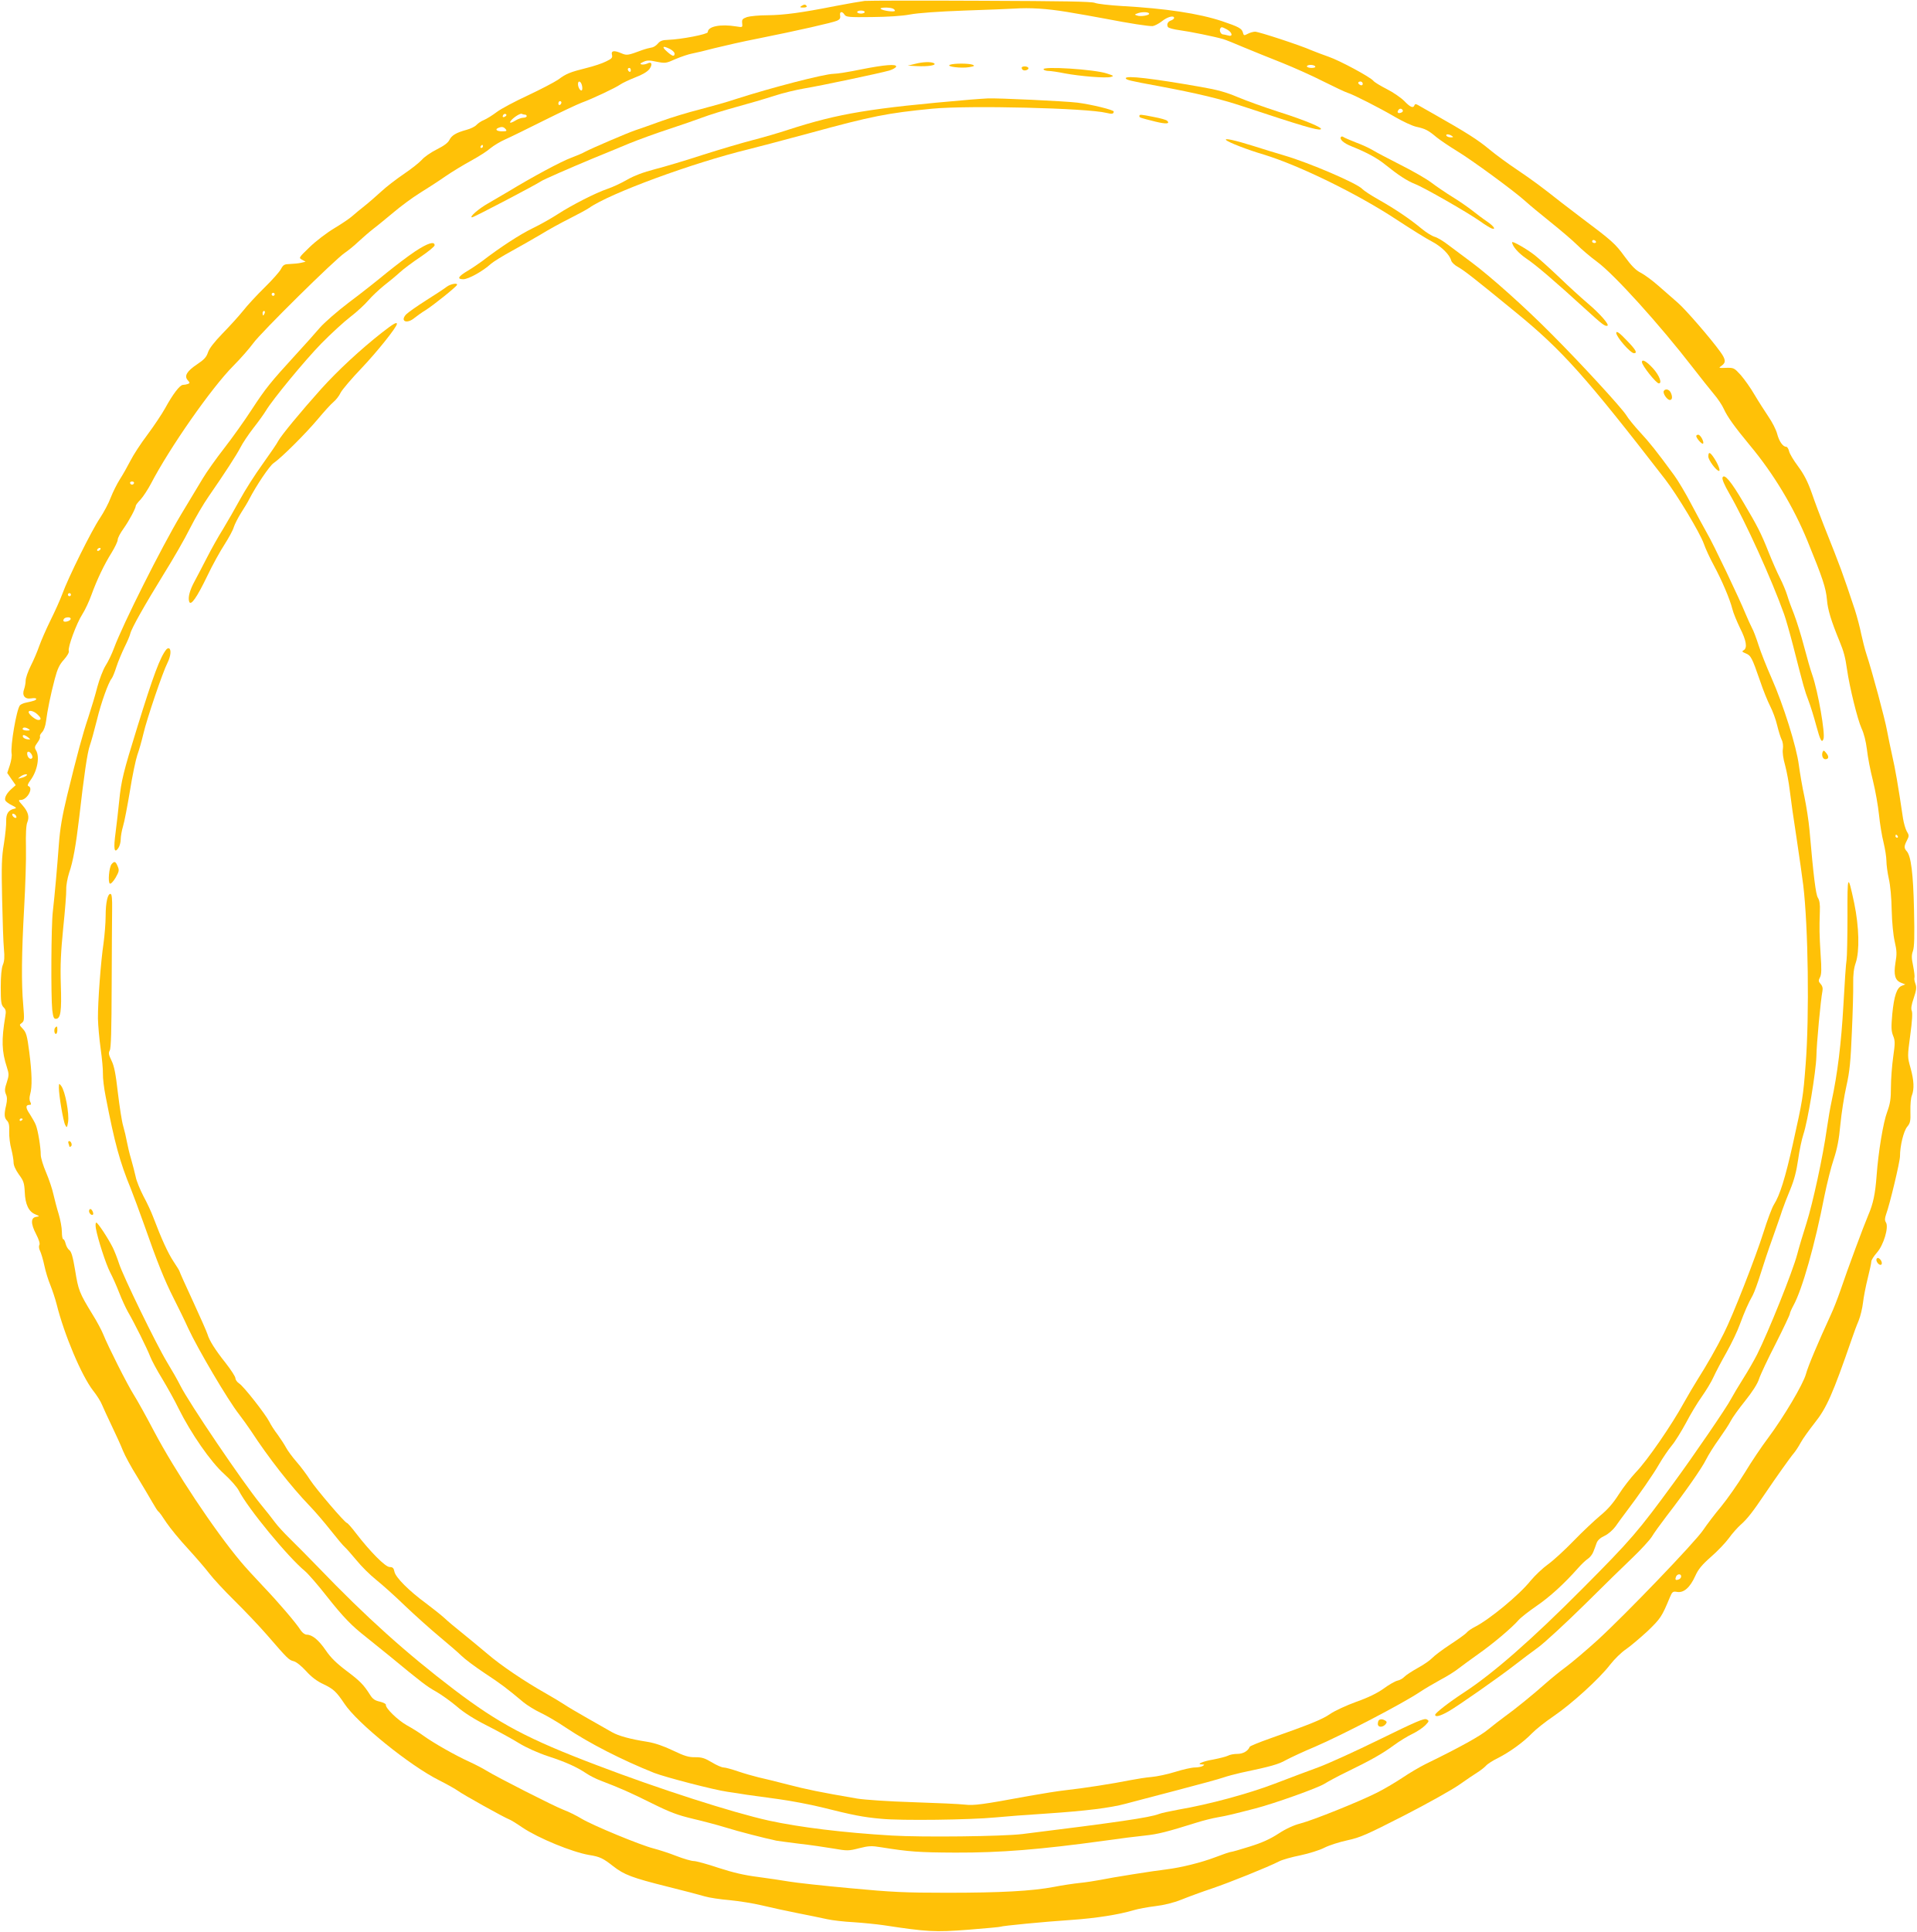
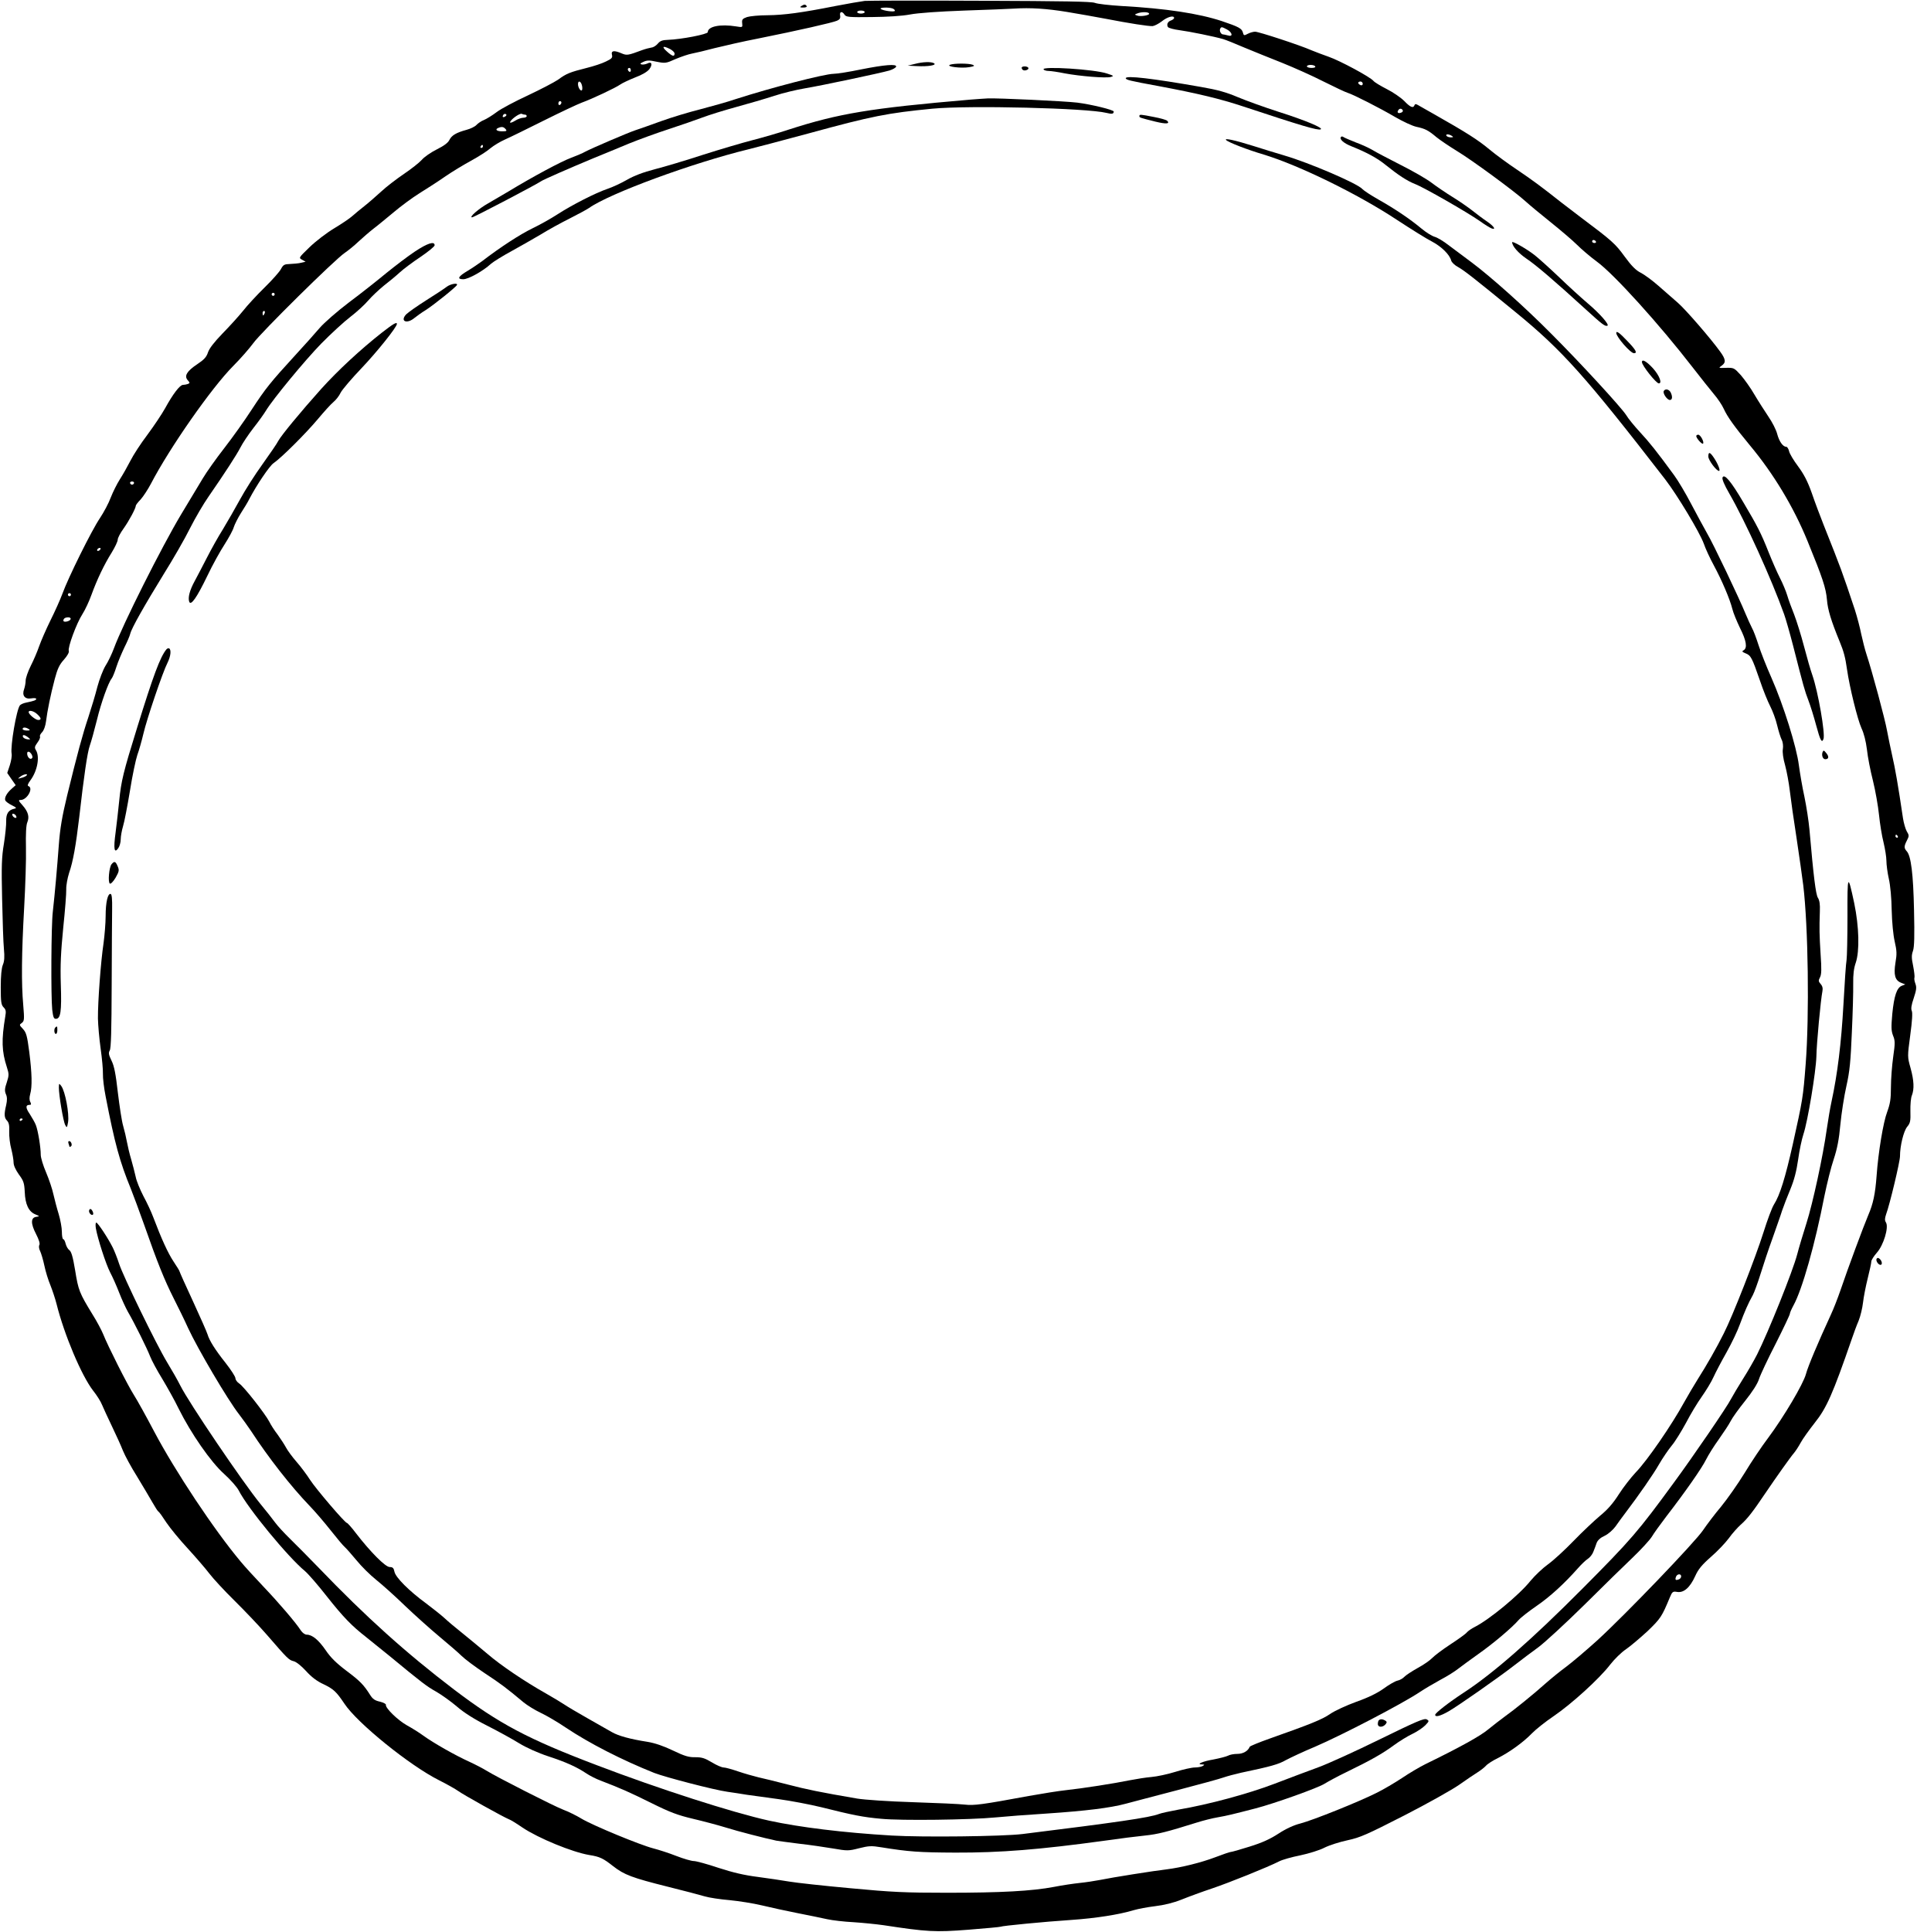
- <svg xmlns="http://www.w3.org/2000/svg" version="1.0" width="1270pt" height="1280pt" viewBox="0 0 1270 1280" preserveAspectRatio="xMidYMid meet" fill="#ffc107" stroke="none">
+ <svg xmlns="http://www.w3.org/2000/svg" version="1.0" width="1270pt" height="1280pt" viewBox="0 0 1270 1280" preserveAspectRatio="xMidYMid meet" fill="#000000" stroke="none">
  <g transform="translate(0,1280) scale(0.1,-0.1)">
    <path d="M5730 12794 c-25 -3 -112 -18 -195 -34 -222 -44 -339 -60 -450 -61 -55 0 -116 -6 -135 -12 -30 -11 -35 -16 -32 -41 3 -28 3 -28 -40 -21 -105 17 -188 0 -188 -38 0 -14 -176 -48 -264 -51 -37 -1 -52 -7 -67 -25 -11 -13 -29 -25 -42 -26 -12 -2 -40 -9 -62 -17 -94 -35 -101 -36 -135 -22 -50 22 -72 19 -65 -9 5 -19 -1 -26 -39 -44 -25 -13 -83 -32 -128 -43 -111 -28 -135 -37 -190 -78 -27 -18 -117 -65 -200 -104 -84 -39 -177 -88 -206 -110 -29 -22 -68 -46 -85 -53 -18 -7 -40 -22 -50 -33 -10 -11 -39 -25 -65 -32 -70 -19 -99 -37 -114 -67 -9 -19 -36 -39 -84 -63 -40 -20 -84 -51 -99 -69 -16 -18 -69 -60 -118 -93 -50 -34 -118 -86 -151 -117 -34 -31 -83 -74 -111 -96 -27 -21 -63 -51 -80 -66 -16 -15 -71 -52 -121 -82 -50 -30 -123 -86 -163 -125 -72 -70 -73 -70 -49 -83 l23 -13 -30 -7 c-16 -4 -49 -7 -73 -8 -38 -1 -45 -5 -60 -33 -9 -18 -58 -73 -109 -123 -50 -49 -115 -119 -143 -155 -29 -36 -90 -103 -136 -150 -55 -57 -87 -98 -96 -125 -10 -31 -26 -48 -71 -78 -69 -46 -88 -78 -63 -106 15 -17 15 -19 1 -25 -9 -3 -24 -6 -33 -6 -21 -1 -67 -62 -118 -155 -21 -38 -74 -117 -117 -175 -44 -58 -94 -135 -113 -173 -19 -37 -50 -92 -70 -123 -19 -30 -46 -84 -60 -120 -13 -36 -46 -98 -72 -137 -55 -81 -211 -396 -249 -502 -14 -38 -50 -118 -79 -176 -29 -59 -62 -135 -74 -169 -12 -35 -37 -94 -56 -131 -19 -38 -34 -82 -34 -98 0 -16 -5 -42 -10 -56 -16 -42 4 -69 46 -62 19 3 34 2 34 -3 0 -9 -14 -14 -67 -25 -17 -3 -36 -12 -41 -18 -23 -29 -64 -271 -55 -320 3 -14 -3 -49 -12 -77 l-17 -51 28 -41 28 -40 -26 -23 c-32 -28 -50 -59 -43 -78 3 -7 23 -22 43 -32 31 -15 34 -19 17 -23 -39 -8 -55 -33 -54 -81 1 -25 -6 -93 -15 -151 -15 -88 -17 -148 -12 -365 3 -143 8 -293 12 -332 5 -52 3 -82 -7 -105 -9 -22 -14 -73 -14 -148 0 -99 3 -118 19 -134 15 -15 17 -26 11 -60 -26 -156 -24 -231 11 -338 14 -44 14 -52 -1 -99 -14 -40 -15 -56 -6 -78 9 -19 9 -40 2 -72 -15 -62 -13 -85 6 -104 12 -13 16 -32 14 -73 -1 -32 5 -83 14 -115 8 -32 15 -72 15 -89 0 -19 13 -48 35 -79 31 -42 36 -56 39 -116 3 -82 26 -130 69 -148 31 -13 31 -13 7 -17 -37 -5 -37 -45 -1 -114 19 -37 27 -63 22 -72 -5 -8 -3 -26 5 -41 7 -15 20 -58 28 -96 8 -39 26 -97 40 -130 13 -33 32 -89 41 -125 51 -204 165 -473 241 -572 25 -31 52 -74 60 -95 9 -21 38 -85 66 -143 28 -58 61 -131 73 -162 13 -32 54 -108 93 -170 38 -62 83 -139 101 -170 18 -32 36 -60 41 -63 6 -3 29 -36 53 -73 25 -37 88 -114 142 -172 53 -58 117 -132 142 -165 25 -33 100 -114 167 -180 67 -66 165 -169 217 -229 135 -156 143 -164 175 -172 17 -4 51 -31 82 -65 35 -39 73 -68 115 -87 67 -32 86 -50 139 -129 85 -129 434 -411 628 -508 52 -26 108 -58 125 -70 30 -23 305 -176 337 -188 10 -3 51 -28 90 -55 106 -71 330 -163 443 -182 70 -11 92 -22 158 -74 73 -57 126 -77 362 -136 105 -26 215 -55 245 -64 30 -9 105 -20 165 -25 61 -6 157 -21 215 -35 58 -14 164 -37 235 -51 72 -14 159 -32 195 -40 36 -8 115 -17 175 -20 61 -4 151 -13 200 -20 289 -44 340 -47 561 -30 114 9 211 18 214 20 10 6 290 33 470 45 160 11 314 35 414 65 27 8 90 20 140 26 59 7 121 22 176 44 47 19 137 52 200 73 116 39 374 143 446 180 21 11 85 29 141 40 56 12 128 34 160 51 32 16 101 38 153 49 84 18 128 38 375 164 154 79 318 171 365 204 47 33 101 70 121 82 19 12 44 31 55 43 10 12 46 35 79 51 79 40 170 106 225 163 25 26 90 78 145 115 119 81 304 249 375 342 28 36 75 82 104 101 29 20 93 74 143 120 87 84 95 96 148 224 16 38 20 41 49 36 44 -7 85 30 119 105 20 45 44 74 104 127 43 37 96 93 119 124 22 31 58 71 78 89 44 38 83 89 161 205 78 115 171 246 193 271 10 12 30 42 44 68 14 26 56 84 92 130 80 100 120 191 247 558 12 36 32 90 45 120 12 30 25 84 29 120 4 36 18 108 31 160 13 52 24 102 24 112 0 10 17 36 37 59 44 49 80 168 60 200 -9 14 -8 27 1 54 24 64 92 349 92 384 0 70 24 166 47 195 21 25 24 38 22 105 -1 42 3 89 10 104 16 42 14 98 -9 181 -21 75 -21 75 -2 218 13 95 16 149 10 161 -6 13 -3 38 13 84 18 54 20 72 11 96 -6 16 -9 34 -6 41 2 6 -2 41 -9 77 -11 52 -11 71 -1 99 9 26 11 98 7 270 -5 241 -20 359 -48 390 -19 21 -19 33 1 72 15 29 15 34 -1 60 -9 16 -20 55 -25 86 -33 223 -52 331 -71 413 -12 52 -27 128 -35 169 -13 74 -98 390 -136 505 -11 33 -26 94 -35 135 -8 41 -27 113 -42 160 -88 263 -88 263 -206 560 -23 58 -59 153 -79 212 -28 79 -52 125 -91 178 -30 40 -57 85 -60 101 -4 16 -12 29 -19 29 -22 0 -47 36 -60 86 -7 27 -33 78 -58 114 -24 36 -66 101 -92 145 -25 44 -67 102 -91 130 -44 48 -46 49 -97 48 -51 -2 -52 -1 -30 14 30 21 28 42 -10 94 -62 86 -228 278 -280 323 -29 25 -87 76 -128 112 -41 36 -94 75 -118 87 -32 16 -61 45 -107 108 -62 85 -82 103 -290 259 -40 30 -97 74 -127 97 -138 109 -191 148 -293 217 -60 40 -145 102 -188 138 -72 60 -148 109 -367 233 -47 26 -93 53 -104 59 -14 8 -20 8 -23 -1 -8 -22 -28 -14 -68 28 -22 22 -74 58 -116 79 -41 21 -81 45 -88 54 -21 26 -224 135 -297 160 -38 13 -89 33 -114 43 -74 33 -349 123 -373 123 -12 0 -34 -6 -49 -14 -24 -13 -27 -12 -32 8 -7 27 -26 38 -139 76 -154 51 -373 84 -662 100 -82 5 -163 14 -180 21 -23 9 -208 12 -755 14 -399 2 -745 1 -770 -1z m184 -50 c9 -3 16 -10 16 -15 0 -11 -81 0 -94 12 -11 10 54 12 78 3z m1156 -23 c74 -12 191 -33 260 -46 155 -30 278 -49 307 -48 12 1 40 15 62 32 37 30 81 41 81 22 0 -5 -9 -12 -19 -16 -23 -7 -32 -27 -22 -44 5 -7 39 -16 77 -21 68 -9 230 -42 289 -59 17 -5 80 -30 140 -56 61 -25 173 -71 250 -101 77 -31 201 -86 275 -124 74 -37 146 -71 160 -75 37 -11 212 -100 316 -161 50 -29 112 -58 139 -64 60 -13 79 -23 135 -70 25 -20 86 -61 135 -91 98 -59 383 -268 455 -334 25 -23 99 -84 165 -137 66 -53 145 -120 175 -150 30 -30 89 -80 131 -111 113 -82 415 -416 636 -702 51 -66 114 -145 139 -175 26 -30 56 -75 67 -100 23 -51 71 -118 172 -240 157 -188 290 -409 382 -634 101 -247 122 -311 129 -389 5 -66 28 -141 84 -277 27 -65 38 -106 49 -185 17 -119 70 -333 96 -390 16 -34 29 -85 36 -141 5 -48 23 -141 40 -207 16 -65 34 -167 40 -226 6 -58 19 -140 30 -182 10 -42 19 -97 19 -122 0 -25 7 -79 16 -119 10 -42 18 -131 19 -208 2 -81 10 -164 20 -208 14 -61 15 -83 5 -140 -13 -81 -3 -117 37 -133 l28 -11 -23 -9 c-33 -13 -51 -66 -63 -186 -8 -89 -7 -113 5 -144 14 -34 14 -50 1 -141 -8 -57 -15 -147 -15 -200 0 -80 -5 -110 -25 -165 -26 -68 -59 -268 -70 -423 -9 -121 -23 -186 -55 -260 -31 -73 -136 -355 -185 -500 -18 -52 -46 -124 -63 -160 -86 -187 -152 -343 -165 -393 -18 -67 -148 -286 -251 -424 -41 -54 -111 -158 -155 -231 -45 -73 -115 -173 -156 -223 -42 -50 -95 -120 -120 -157 -53 -79 -514 -559 -701 -730 -73 -66 -165 -144 -205 -174 -41 -30 -101 -79 -135 -109 -85 -76 -210 -177 -272 -221 -29 -21 -79 -60 -111 -86 -51 -43 -188 -119 -416 -230 -38 -19 -108 -60 -155 -92 -47 -31 -123 -76 -170 -99 -115 -58 -419 -180 -503 -202 -44 -11 -96 -35 -145 -67 -55 -36 -110 -61 -191 -86 -63 -20 -120 -36 -127 -36 -6 0 -52 -16 -102 -35 -92 -35 -225 -68 -322 -80 -79 -9 -364 -54 -440 -70 -36 -7 -96 -16 -135 -20 -38 -4 -115 -15 -170 -26 -148 -28 -353 -39 -710 -39 -275 0 -365 4 -640 30 -176 16 -358 36 -405 44 -47 8 -141 22 -209 31 -88 11 -165 29 -260 60 -74 25 -148 45 -163 45 -16 0 -68 15 -117 34 -48 19 -117 41 -152 50 -86 22 -399 151 -476 197 -34 21 -88 47 -120 59 -61 23 -440 216 -508 258 -22 14 -74 41 -115 60 -93 42 -239 125 -305 173 -27 20 -77 51 -110 69 -60 34 -142 114 -138 135 2 6 -16 15 -39 21 -33 7 -48 17 -65 44 -43 68 -67 93 -158 161 -66 50 -104 87 -137 136 -47 68 -89 103 -126 103 -11 0 -28 12 -38 27 -33 52 -149 187 -250 293 -55 58 -123 132 -150 165 -176 210 -434 599 -572 860 -52 99 -113 209 -136 245 -43 68 -171 322 -202 400 -10 25 -42 86 -73 135 -85 139 -92 157 -113 288 -15 90 -25 125 -39 135 -9 6 -20 26 -24 42 -4 17 -11 30 -16 30 -5 0 -9 22 -9 49 0 27 -10 80 -21 117 -12 38 -27 97 -35 131 -7 34 -29 99 -48 144 -20 46 -36 99 -36 118 0 50 -18 160 -32 196 -6 17 -25 49 -40 73 -29 42 -30 62 -2 62 11 0 12 4 5 19 -7 12 -7 30 -1 52 14 49 12 137 -6 279 -14 108 -20 129 -42 153 -25 26 -25 28 -7 40 16 13 17 23 9 118 -13 145 -11 341 6 644 8 143 14 323 12 399 -2 90 1 150 9 168 15 36 6 70 -32 113 -27 30 -29 35 -12 35 43 0 87 80 51 92 -8 3 -3 16 14 39 46 62 63 156 36 199 -10 16 -9 24 10 50 13 17 20 35 17 40 -3 5 3 18 14 29 11 11 22 40 26 72 9 72 30 175 58 281 18 68 31 95 61 128 22 25 35 48 32 57 -9 21 51 184 90 244 18 28 45 86 60 128 37 102 85 202 134 280 22 36 40 74 40 85 0 12 18 46 40 76 36 51 80 133 80 150 0 4 14 23 32 41 17 19 48 66 68 104 125 240 402 636 545 780 49 49 109 118 133 151 48 68 543 557 607 599 22 15 63 48 90 74 28 26 73 65 100 86 28 21 88 71 134 109 46 39 123 96 171 126 49 30 126 80 172 112 45 31 123 78 171 104 49 27 106 63 127 82 22 18 65 44 97 58 32 14 148 71 258 126 110 55 223 108 250 118 67 24 224 98 255 120 14 10 59 31 99 47 46 17 81 38 94 55 23 31 16 53 -14 37 -11 -5 -28 -8 -37 -6 -13 3 -11 7 11 17 23 11 39 12 88 1 57 -11 62 -11 126 18 38 16 86 32 108 36 22 4 90 20 150 36 61 15 191 45 290 64 264 53 493 105 522 118 18 8 23 17 20 34 -5 27 13 31 29 6 10 -16 29 -18 180 -16 106 1 201 7 254 17 52 10 192 20 360 26 151 5 300 11 330 13 107 7 216 0 350 -22z m-1340 -1 c0 -5 -11 -10 -25 -10 -14 0 -25 5 -25 10 0 6 11 10 25 10 14 0 25 -4 25 -10z m1884 -9 c8 -12 -56 -23 -79 -14 -18 6 -18 7 1 14 27 11 72 11 78 0z m516 -106 c36 -19 42 -51 8 -40 -13 3 -28 7 -35 7 -14 2 -25 26 -17 39 7 12 10 12 44 -6z m-3690 -130 c17 -9 30 -22 30 -30 0 -23 -16 -18 -52 15 -36 32 -25 39 22 15z m4275 -115 c4 -6 -7 -10 -24 -10 -17 0 -31 5 -31 10 0 6 11 10 24 10 14 0 28 -4 31 -10z m-4535 -26 c0 -8 -4 -12 -10 -9 -5 3 -10 10 -10 16 0 5 5 9 10 9 6 0 10 -7 10 -16z m-324 -99 c4 -14 3 -29 0 -33 -9 -8 -26 18 -26 41 0 26 19 20 26 -8z m5174 10 c0 -9 -6 -12 -15 -9 -8 4 -15 10 -15 15 0 5 7 9 15 9 8 0 15 -7 15 -15z m-5310 -124 c0 -6 -4 -13 -10 -16 -5 -3 -10 1 -10 9 0 9 5 16 10 16 6 0 10 -4 10 -9z m5575 -51 c3 -6 -1 -13 -10 -16 -19 -8 -30 0 -20 15 8 14 22 14 30 1z m-5946 -41 c-16 -10 -23 -4 -14 10 3 6 11 8 17 5 6 -4 5 -9 -3 -15z m132 11 c5 0 9 -4 9 -10 0 -5 -10 -10 -22 -10 -13 0 -38 -9 -55 -20 -18 -11 -33 -16 -33 -11 0 17 63 62 77 57 8 -4 19 -6 24 -6z m-131 -95 c11 -13 7 -15 -24 -15 -35 0 -49 13 -23 23 22 9 34 7 47 -8z m6270 -45 c12 -8 11 -10 -7 -10 -12 0 -25 5 -28 10 -8 13 15 13 35 0z m-6420 -70 c0 -5 -5 -10 -11 -10 -5 0 -7 5 -4 10 3 6 8 10 11 10 2 0 4 -4 4 -10z m7375 -630 c3 -5 -1 -10 -9 -10 -9 0 -16 5 -16 10 0 6 4 10 9 10 6 0 13 -4 16 -10z m-8755 -350 c0 -5 -4 -10 -10 -10 -5 0 -10 5 -10 10 0 6 5 10 10 10 6 0 10 -4 10 -10z m-66 -125 c-4 -8 -8 -15 -10 -15 -2 0 -4 7 -4 15 0 8 4 15 10 15 5 0 7 -7 4 -15z m-866 -1126 c-2 -6 -8 -10 -13 -10 -5 0 -11 4 -13 10 -2 6 4 11 13 11 9 0 15 -5 13 -11z m-223 -439 c-3 -5 -11 -10 -16 -10 -6 0 -7 5 -4 10 3 6 11 10 16 10 6 0 7 -4 4 -10z m-195 -300 c0 -5 -4 -10 -10 -10 -5 0 -10 5 -10 10 0 6 5 10 10 10 6 0 10 -4 10 -10z m-2 -162 c-5 -15 -48 -24 -48 -10 0 14 12 22 33 22 10 0 17 -5 15 -12z m-221 -630 c27 -25 29 -38 6 -38 -17 0 -63 37 -63 52 0 16 34 8 57 -14z m-57 -98 c12 -8 9 -10 -12 -10 -16 0 -28 5 -28 10 0 13 20 13 40 0z m-4 -55 c18 -15 18 -15 -5 -13 -14 2 -26 9 -29 16 -5 17 10 15 34 -3z m24 -114 c7 -14 7 -22 -1 -27 -12 -7 -29 12 -29 34 0 19 18 14 30 -7z m-35 -140 c-6 -5 -21 -12 -35 -15 -24 -7 -24 -6 -6 8 21 17 57 23 41 7z m-67 -270 c3 -8 -1 -12 -9 -9 -7 2 -15 10 -17 17 -3 8 1 12 9 9 7 -2 15 -10 17 -17z m12467 -131 c3 -5 1 -10 -4 -10 -6 0 -11 5 -11 10 0 6 2 10 4 10 3 0 8 -4 11 -10z m-12425 -1874 c0 -3 -4 -8 -10 -11 -5 -3 -10 -1 -10 4 0 6 5 11 10 11 6 0 10 -2 10 -4z m10990 -3030 c0 -8 -7 -17 -16 -20 -21 -8 -26 -3 -18 18 8 20 34 21 34 2z" />
    <path d="M6060 12376 l-45 -11 60 -3 c75 -4 135 6 114 19 -18 11 -73 10 -129 -5z" />
    <path d="M6295 12371 c-30 -12 74 -25 127 -16 35 6 39 9 23 16 -26 10 -124 10 -150 0z" />
    <path d="M5705 12340 c-77 -16 -158 -29 -181 -29 -63 -1 -414 -92 -647 -167 -59 -20 -167 -50 -240 -69 -72 -18 -188 -53 -257 -78 -69 -25 -145 -52 -170 -60 -51 -17 -291 -120 -332 -142 -15 -9 -58 -27 -95 -41 -65 -24 -255 -126 -413 -222 -41 -24 -102 -60 -135 -79 -64 -36 -129 -93 -107 -93 12 0 431 220 457 239 13 10 187 86 343 151 67 27 175 72 240 99 64 26 182 69 262 95 80 26 180 61 223 77 42 16 144 48 225 70 81 22 194 55 252 74 58 19 150 41 205 50 108 18 496 100 559 118 22 7 41 18 44 25 6 20 -77 13 -233 -18z" />
    <path d="M6770 12351 c0 -6 4 -12 9 -15 13 -8 42 4 35 15 -7 12 -44 12 -44 0z" />
    <path d="M6915 12340 c3 -5 18 -10 33 -10 15 0 63 -7 107 -16 102 -19 272 -33 305 -24 23 6 21 8 -25 23 -82 28 -434 50 -420 27z" />
    <path d="M7460 12282 c0 -11 24 -17 215 -52 267 -50 411 -85 565 -136 384 -127 491 -159 511 -151 23 8 -104 61 -281 117 -90 29 -210 72 -267 96 -78 33 -135 49 -245 68 -324 57 -498 77 -498 58z" />
    <path d="M6430 12140 c-664 -57 -870 -91 -1205 -199 -66 -22 -174 -53 -240 -70 -66 -17 -212 -60 -325 -96 -113 -37 -257 -80 -320 -96 -77 -20 -138 -43 -185 -70 -38 -22 -96 -49 -129 -60 -80 -27 -238 -108 -332 -169 -43 -28 -118 -70 -168 -94 -80 -39 -210 -123 -331 -216 -22 -16 -64 -45 -94 -63 -66 -39 -75 -57 -31 -57 34 0 131 54 183 102 16 14 77 52 136 84 58 32 146 82 195 111 48 30 134 77 190 105 55 28 113 59 129 70 137 97 687 299 1057 389 41 10 224 58 405 107 413 113 516 133 814 162 242 23 1025 4 1153 -28 36 -9 48 -7 48 9 0 11 -147 47 -241 59 -81 10 -529 31 -594 28 -16 -1 -68 -4 -115 -8z" />
    <path d="M7550 12031 c0 -10 -1 -10 107 -37 70 -17 98 -15 77 6 -6 6 -45 17 -88 25 -91 18 -96 18 -96 6z" />
    <path d="M8887 11894 c-15 -15 16 -43 70 -64 100 -40 170 -78 225 -123 82 -66 141 -105 194 -126 60 -23 346 -187 429 -245 33 -24 68 -45 78 -49 33 -12 17 14 -30 46 -26 17 -69 50 -97 72 -28 22 -87 63 -131 90 -44 27 -107 70 -140 95 -33 25 -125 78 -205 118 -80 41 -163 84 -185 98 -22 13 -71 36 -110 50 -38 15 -75 31 -81 35 -6 5 -14 6 -17 3z" />
    <path d="M8125 11872 c14 -15 143 -65 249 -96 236 -72 624 -262 880 -431 96 -63 202 -129 236 -146 62 -33 116 -86 126 -125 3 -12 24 -32 47 -44 41 -23 112 -79 382 -300 308 -252 460 -422 990 -1107 79 -103 228 -350 255 -425 12 -35 42 -99 66 -143 54 -100 107 -225 123 -289 6 -26 30 -83 51 -127 42 -83 50 -132 24 -147 -13 -7 -11 -11 14 -21 34 -14 41 -27 94 -180 21 -63 52 -139 68 -170 16 -31 37 -87 46 -126 9 -38 23 -82 30 -96 8 -15 11 -41 8 -61 -4 -21 2 -64 15 -109 11 -41 25 -117 31 -169 6 -52 26 -194 45 -315 18 -121 38 -260 44 -310 33 -275 41 -865 16 -1185 -17 -222 -20 -236 -85 -530 -50 -223 -86 -339 -125 -400 -13 -20 -44 -103 -70 -186 -52 -165 -205 -556 -262 -667 -47 -95 -116 -215 -172 -303 -25 -40 -66 -109 -91 -154 -82 -150 -245 -387 -321 -465 -31 -33 -82 -98 -112 -145 -38 -60 -75 -102 -124 -142 -38 -32 -117 -106 -175 -166 -58 -60 -134 -130 -169 -155 -35 -25 -88 -75 -117 -110 -75 -94 -272 -256 -368 -305 -22 -11 -47 -28 -55 -38 -8 -10 -57 -45 -109 -79 -52 -34 -106 -75 -120 -90 -14 -15 -57 -45 -96 -66 -39 -22 -79 -48 -89 -59 -9 -10 -30 -22 -46 -25 -16 -4 -56 -27 -90 -52 -42 -30 -100 -59 -182 -88 -66 -24 -144 -60 -174 -81 -52 -36 -132 -68 -398 -162 -71 -25 -132 -50 -134 -55 -11 -28 -44 -47 -82 -47 -22 0 -50 -5 -62 -12 -12 -6 -55 -17 -96 -25 -72 -12 -118 -33 -76 -33 17 0 18 -2 5 -10 -8 -5 -32 -10 -52 -10 -21 0 -79 -13 -130 -29 -51 -16 -122 -31 -158 -34 -36 -3 -99 -13 -140 -21 -107 -22 -320 -55 -424 -66 -48 -5 -161 -23 -250 -39 -308 -57 -362 -64 -423 -57 -32 4 -186 11 -343 16 -161 5 -322 16 -370 24 -246 42 -337 61 -460 93 -74 19 -162 41 -195 48 -33 8 -93 25 -134 39 -41 14 -84 26 -96 26 -12 0 -47 15 -78 34 -47 28 -66 34 -109 34 -43 -1 -71 7 -148 44 -62 30 -121 50 -170 58 -115 18 -191 39 -235 64 -22 13 -94 54 -160 91 -66 37 -138 80 -160 95 -22 14 -74 46 -115 69 -144 81 -302 188 -388 262 -48 40 -123 103 -167 138 -44 35 -98 80 -120 101 -22 20 -76 63 -120 96 -115 84 -203 173 -211 210 -5 25 -11 32 -32 32 -28 0 -127 99 -224 225 -28 37 -55 67 -59 67 -13 0 -205 225 -244 285 -21 33 -61 87 -90 120 -29 33 -60 76 -70 95 -10 19 -35 57 -55 85 -21 27 -46 66 -55 85 -26 51 -170 235 -200 254 -14 9 -25 25 -25 35 0 10 -29 55 -65 101 -70 88 -108 149 -120 190 -4 14 -47 112 -96 218 -49 105 -89 195 -89 198 0 4 -18 33 -40 66 -37 56 -79 147 -135 295 -13 35 -42 97 -65 139 -22 43 -46 100 -51 128 -6 28 -20 80 -30 116 -11 36 -23 88 -28 115 -5 28 -16 75 -25 106 -9 30 -24 129 -35 220 -14 123 -24 176 -42 212 -19 39 -21 51 -12 67 9 13 12 135 13 432 1 227 2 455 3 507 1 63 -2 95 -9 98 -20 7 -34 -56 -34 -146 0 -47 -7 -129 -14 -181 -18 -119 -38 -388 -37 -498 1 -46 9 -136 18 -200 9 -64 16 -139 15 -166 -1 -28 7 -95 18 -150 60 -310 93 -432 167 -612 18 -45 57 -151 87 -235 89 -254 135 -368 196 -489 32 -63 76 -153 97 -200 63 -136 263 -476 337 -570 23 -30 59 -80 79 -110 116 -178 265 -368 387 -495 37 -38 101 -113 142 -165 41 -52 83 -102 93 -110 9 -8 44 -47 77 -87 33 -41 92 -99 131 -130 40 -32 126 -109 192 -173 66 -63 169 -155 229 -205 59 -49 125 -106 145 -126 20 -20 88 -71 151 -113 108 -71 148 -101 260 -195 25 -20 75 -51 111 -68 37 -17 114 -62 170 -100 154 -103 371 -214 584 -299 75 -29 398 -113 485 -125 36 -5 94 -14 130 -20 36 -5 131 -18 211 -29 80 -11 206 -35 280 -53 212 -53 276 -66 399 -77 132 -13 590 -7 755 9 61 6 215 18 344 26 253 17 418 37 521 65 36 10 187 49 335 88 149 39 289 77 313 86 23 8 75 22 115 31 200 42 249 56 298 84 30 16 117 57 194 89 179 77 579 285 695 363 30 20 91 56 135 80 44 23 98 57 120 75 22 17 81 60 130 95 97 68 223 174 268 226 15 17 69 59 120 94 86 59 181 145 273 249 22 25 51 53 65 62 14 9 31 30 37 47 7 17 17 44 22 59 7 18 26 35 53 47 25 12 54 38 72 62 16 24 45 62 62 85 94 124 189 261 226 326 23 40 61 96 84 124 23 27 65 96 95 151 29 56 76 134 104 173 28 40 64 98 78 130 15 33 54 107 87 165 33 59 73 142 88 185 31 83 54 137 86 194 10 19 33 82 51 140 18 58 53 164 79 235 25 72 55 155 64 185 10 30 35 94 55 142 25 61 40 118 51 195 8 59 24 135 35 168 29 86 83 415 86 515 1 84 29 379 40 433 4 19 0 35 -12 48 -15 17 -15 23 -4 44 10 19 11 53 4 152 -8 131 -9 168 -5 285 2 46 -2 73 -13 90 -14 22 -29 142 -56 453 -5 55 -20 152 -33 215 -14 63 -30 158 -37 210 -15 121 -102 399 -182 580 -33 74 -71 171 -85 215 -14 44 -33 96 -44 115 -10 19 -29 62 -43 95 -42 103 -214 464 -255 533 -21 37 -68 124 -105 194 -36 69 -87 155 -113 190 -117 160 -163 217 -225 284 -37 40 -79 91 -93 115 -33 51 -302 344 -493 535 -176 178 -406 383 -531 476 -53 39 -122 91 -154 115 -32 25 -72 49 -90 54 -18 5 -57 29 -87 54 -74 62 -176 131 -286 193 -50 28 -98 60 -107 70 -33 37 -352 174 -517 222 -52 15 -144 44 -205 63 -124 39 -196 54 -180 39z" />
    <path d="M10020 11195 c0 -25 41 -72 94 -108 63 -42 186 -147 394 -337 111 -101 127 -113 143 -108 16 5 -49 80 -131 149 -41 35 -125 111 -186 170 -61 58 -135 125 -164 148 -52 41 -150 97 -150 86z" />
    <path d="M2750 11134 c-47 -31 -132 -96 -190 -143 -58 -48 -169 -136 -247 -194 -79 -60 -165 -135 -195 -170 -29 -34 -102 -116 -163 -182 -161 -176 -194 -216 -288 -360 -46 -71 -128 -186 -181 -254 -53 -68 -117 -158 -142 -200 -25 -42 -90 -150 -145 -241 -128 -214 -385 -725 -444 -885 -14 -38 -39 -90 -56 -116 -16 -26 -40 -88 -54 -140 -13 -52 -40 -141 -59 -199 -39 -116 -73 -242 -141 -520 -34 -141 -47 -219 -55 -325 -11 -148 -26 -321 -40 -445 -11 -89 -13 -561 -4 -649 6 -49 10 -61 24 -61 32 0 39 49 33 227 -4 131 0 213 16 376 12 114 21 229 20 255 -1 26 8 74 19 109 26 74 45 182 67 368 31 273 54 431 70 475 9 25 30 101 47 169 28 116 76 249 98 276 6 7 20 41 31 76 11 35 36 93 53 129 18 36 36 77 39 91 9 38 95 189 221 394 62 99 141 236 175 305 35 69 90 163 123 210 110 159 185 275 211 325 14 28 52 85 86 129 34 43 71 95 83 115 45 75 256 331 367 445 64 65 151 145 193 177 42 32 95 81 118 108 23 27 70 71 103 98 34 26 82 66 107 89 25 23 87 69 138 103 50 34 92 68 92 76 0 29 -47 14 -130 -41z" />
    <path d="M2960 10900 c-14 -11 -74 -51 -135 -89 -60 -38 -121 -81 -134 -94 -42 -46 5 -66 56 -23 15 12 48 36 73 51 51 32 203 154 208 167 7 16 -43 7 -68 -12z" />
    <path d="M2529 10595 c-141 -111 -290 -249 -401 -372 -137 -153 -264 -307 -284 -344 -8 -17 -56 -86 -105 -155 -50 -69 -116 -173 -148 -232 -32 -59 -83 -147 -113 -197 -31 -49 -79 -135 -107 -190 -28 -55 -65 -125 -81 -155 -33 -60 -46 -110 -36 -137 11 -28 50 27 120 172 34 72 86 165 114 208 28 44 56 95 61 114 6 19 28 63 49 96 22 34 46 74 53 89 49 94 134 220 161 239 54 37 215 198 293 291 41 49 87 100 104 114 17 14 39 42 48 62 10 20 72 93 138 162 102 107 235 273 235 294 0 15 -24 1 -101 -59z" />
    <path d="M10710 10594 c0 -26 94 -134 117 -134 25 0 13 22 -44 81 -50 53 -73 70 -73 53z" />
    <path d="M10880 10401 c0 -22 94 -141 112 -141 24 0 3 53 -38 99 -42 46 -74 65 -74 42z" />
    <path d="M11025 10210 c-9 -15 22 -60 40 -60 17 0 19 23 5 51 -12 21 -35 25 -45 9z" />
    <path d="M11240 9911 c0 -14 38 -57 45 -50 9 10 -17 59 -32 59 -7 0 -13 -4 -13 -9z" />
    <path d="M11320 9775 c0 -23 53 -95 71 -95 11 0 -7 47 -34 87 -26 39 -37 42 -37 8z" />
    <path d="M11414 9636 c-4 -10 12 -49 44 -104 109 -189 281 -569 364 -801 11 -30 38 -125 60 -210 71 -278 76 -295 101 -361 14 -36 37 -111 52 -167 27 -100 37 -118 48 -89 13 34 -36 314 -73 421 -12 33 -37 120 -56 193 -19 73 -49 168 -65 210 -17 42 -38 99 -46 127 -8 27 -30 80 -49 117 -19 37 -52 113 -74 168 -51 129 -75 175 -168 332 -82 140 -127 193 -138 164z" />
    <path d="M1102 8497 c-41 -51 -86 -171 -193 -517 -92 -296 -106 -354 -119 -485 -6 -61 -17 -155 -24 -210 -15 -110 -9 -143 18 -104 9 13 16 39 16 59 0 19 7 58 15 85 9 28 29 133 46 235 16 102 39 209 49 238 11 30 29 93 40 140 22 96 128 409 160 471 21 42 26 86 11 95 -5 3 -13 0 -19 -7z" />
    <path d="M12077 7817 c-8 -22 2 -47 18 -47 23 0 26 17 7 40 -16 20 -19 21 -25 7z" />
    <path d="M739 7074 c-16 -20 -25 -119 -11 -128 6 -4 23 14 38 39 23 41 25 49 14 75 -14 34 -22 37 -41 14z" />
    <path d="M12242 6730 c0 -140 -3 -271 -6 -290 -4 -19 -13 -154 -21 -300 -14 -250 -39 -456 -79 -640 -8 -36 -22 -117 -31 -180 -25 -180 -93 -493 -135 -625 -21 -66 -49 -158 -61 -205 -30 -114 -190 -512 -266 -664 -20 -39 -61 -111 -93 -161 -31 -49 -67 -110 -80 -134 -24 -49 -252 -382 -377 -552 -239 -327 -285 -380 -603 -700 -343 -345 -598 -568 -795 -696 -93 -61 -185 -132 -185 -144 0 -17 33 -9 89 23 64 37 329 222 441 309 41 32 110 84 153 115 42 31 180 158 306 282 126 125 272 268 324 317 52 50 107 110 122 133 14 24 59 86 98 137 125 162 234 318 262 375 15 30 53 91 85 135 31 44 67 98 78 120 11 22 54 82 96 134 48 60 82 113 92 145 9 28 59 134 111 235 51 101 93 190 93 196 0 7 11 32 24 56 58 105 143 405 205 724 17 83 44 193 62 245 23 70 35 131 44 230 7 74 25 189 40 255 22 98 28 163 36 355 6 129 10 274 9 322 -1 62 4 103 17 140 26 77 22 238 -10 393 -43 202 -46 196 -45 -85z" />
    <path d="M367 5993 c-11 -10 -8 -43 3 -43 6 0 10 11 10 25 0 26 -2 29 -13 18z" />
    <path d="M390 5595 c0 -51 29 -224 42 -248 11 -21 12 -20 19 18 9 56 -19 205 -45 240 -15 19 -15 19 -16 -10z" />
    <path d="M454 5224 c3 -9 6 -18 6 -20 0 -3 4 -3 10 1 11 7 2 35 -12 35 -6 0 -7 -7 -4 -16z" />
    <path d="M590 4776 c0 -15 18 -31 26 -23 7 7 -7 37 -17 37 -5 0 -9 -6 -9 -14z" />
    <path d="M635 4663 c12 -69 66 -237 95 -293 16 -30 43 -91 60 -135 17 -44 43 -100 57 -125 45 -77 129 -247 148 -297 10 -26 46 -93 80 -148 33 -55 83 -144 109 -198 81 -163 213 -354 302 -433 42 -38 85 -87 96 -109 60 -118 327 -442 440 -535 20 -17 84 -90 141 -163 113 -143 168 -199 264 -274 33 -26 103 -83 155 -125 212 -175 246 -201 307 -235 35 -20 97 -64 137 -98 47 -41 118 -86 202 -128 71 -36 166 -88 211 -116 49 -30 127 -65 194 -87 119 -39 187 -70 252 -113 22 -15 65 -37 95 -48 133 -51 194 -78 337 -149 125 -62 174 -80 275 -104 68 -16 166 -42 218 -58 79 -25 259 -71 335 -87 11 -2 79 -11 150 -20 72 -8 174 -23 227 -32 93 -16 101 -16 171 2 64 16 82 17 148 6 180 -29 249 -34 489 -35 300 -1 560 20 990 79 96 14 217 29 267 34 86 9 145 24 343 86 41 13 104 29 140 35 63 11 95 19 250 59 124 32 418 137 458 164 21 13 85 48 143 76 165 80 240 123 315 178 38 28 94 62 124 76 31 15 68 40 84 56 27 28 27 30 9 40 -17 8 -70 -15 -309 -132 -159 -78 -343 -162 -409 -186 -66 -24 -196 -73 -290 -109 -173 -66 -435 -137 -635 -171 -58 -11 -116 -23 -130 -29 -61 -24 -283 -56 -905 -133 -133 -16 -662 -22 -865 -10 -323 19 -613 55 -815 99 -240 53 -729 210 -1140 367 -459 174 -648 275 -946 501 -318 242 -586 483 -899 809 -64 66 -148 151 -188 190 -39 38 -84 87 -99 108 -16 22 -60 78 -99 125 -116 143 -471 666 -529 782 -18 36 -58 106 -88 155 -72 119 -291 569 -318 653 -12 37 -31 85 -42 107 -31 62 -99 165 -109 165 -5 0 -6 -17 -3 -37z" />
    <path d="M9137 1403 c-4 -3 -7 -15 -7 -25 0 -23 32 -24 51 -2 10 13 10 17 -2 25 -17 10 -33 11 -42 2z" />
    <path d="M5310 12760 c-12 -8 -9 -10 13 -10 16 0 26 4 22 10 -8 12 -16 12 -35 0z" />
    <path d="M12435 4460 c-7 -12 11 -40 26 -40 14 0 10 26 -5 39 -10 9 -16 9 -21 1z" />
  </g>
</svg>
